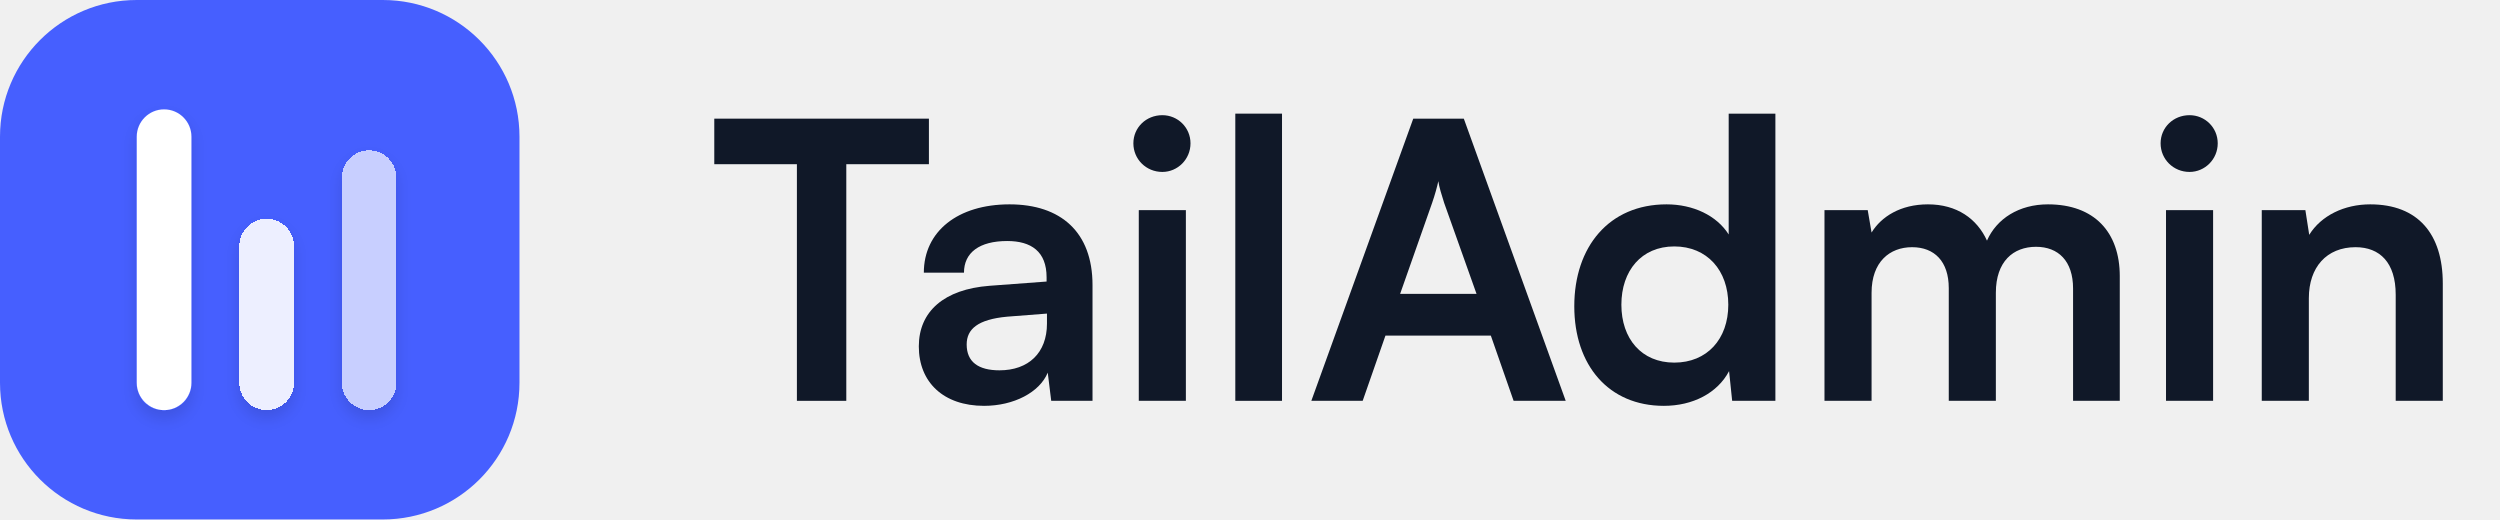
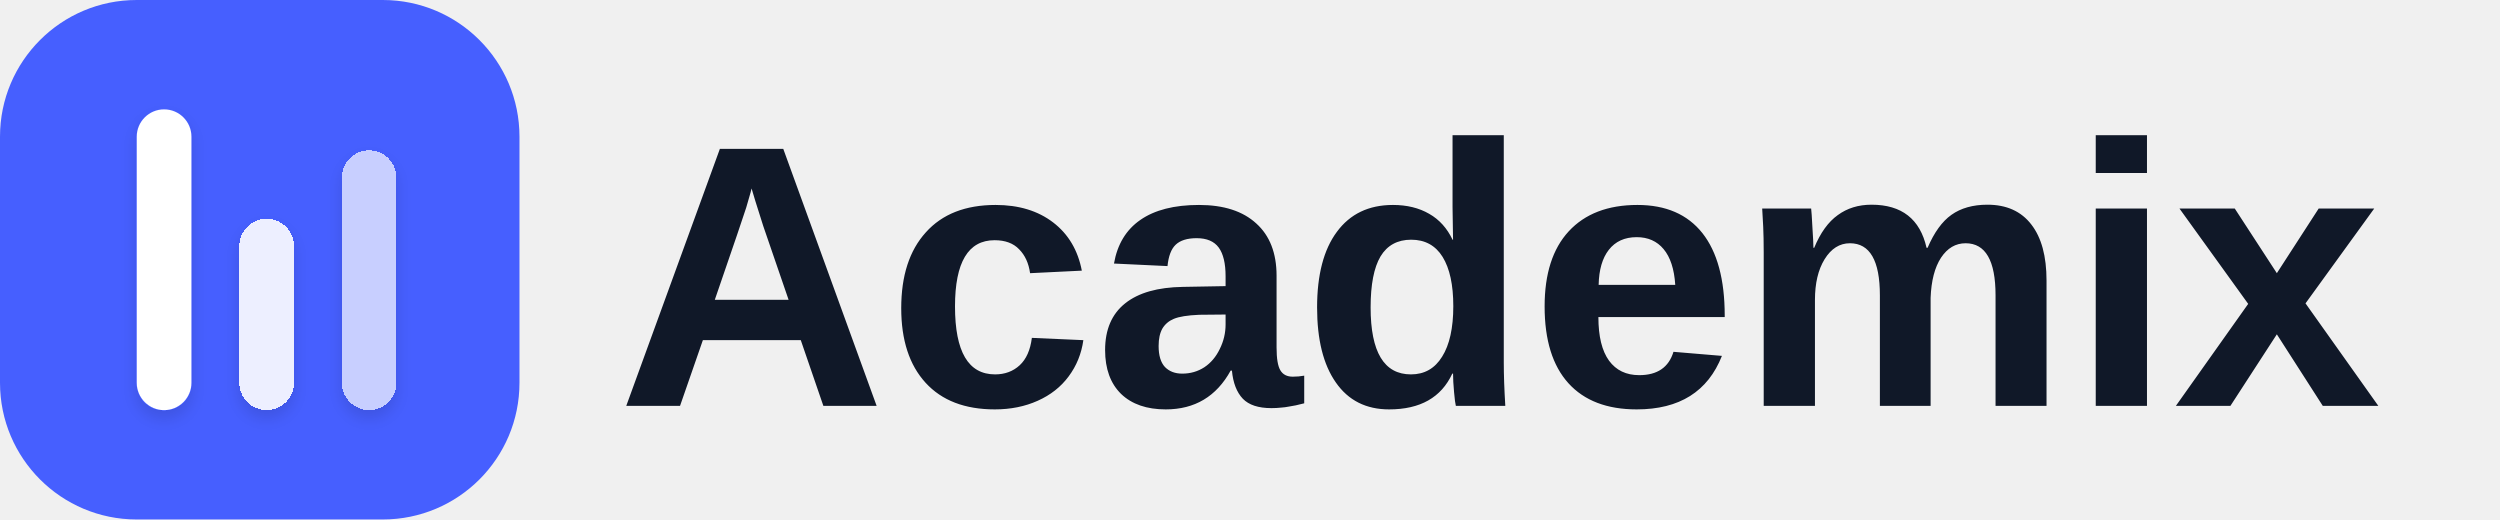
<svg xmlns="http://www.w3.org/2000/svg" width="154" height="32" viewBox="0 0 154 32" fill="none">
  <path d="M0 8.421C0 3.77 3.77 0 8.421 0H23.579C28.23 0 32 3.77 32 8.421V23.579C32 28.23 28.23 32 23.579 32H8.421C3.77 32 0 28.23 0 23.579V8.421Z" fill="#465FFF" />
  <g filter="url(#filter0_d_1624_24907)">
    <path d="M8.424 8.422C8.424 7.491 9.178 6.737 10.108 6.737V6.737C11.038 6.737 11.792 7.491 11.792 8.422V23.579C11.792 24.51 11.038 25.264 10.108 25.264V25.264C9.178 25.264 8.424 24.51 8.424 23.579V8.422Z" fill="white" />
  </g>
  <g filter="url(#filter1_d_1624_24907)">
    <path d="M14.742 15.157C14.742 14.227 15.496 13.473 16.426 13.473V13.473C17.357 13.473 18.111 14.227 18.111 15.157V23.578C18.111 24.508 17.357 25.262 16.426 25.262V25.262C15.496 25.262 14.742 24.508 14.742 23.578V15.157Z" fill="white" fill-opacity="0.9" shape-rendering="crispEdges" />
  </g>
  <g filter="url(#filter2_d_1624_24907)">
    <path d="M21.055 10.946C21.055 10.016 21.809 9.262 22.739 9.262V9.262C23.669 9.262 24.423 10.016 24.423 10.946V23.578C24.423 24.508 23.669 25.262 22.739 25.262V25.262C21.809 25.262 21.055 24.508 21.055 23.578V10.946Z" fill="white" fill-opacity="0.7" shape-rendering="crispEdges" />
  </g>
-   <path d="M44 10.115H49.089V24.691H52.132V10.115H57.221V7.309H44V10.115Z" fill="#101828" />
-   <path d="M60.617 25C62.448 25 64.042 24.168 64.541 22.955L64.755 24.691H67.299V17.558C67.299 14.3 65.349 12.588 62.187 12.588C59.001 12.588 56.908 14.252 56.908 16.797H59.381C59.381 15.56 60.332 14.847 62.044 14.847C63.519 14.847 64.47 15.489 64.47 17.082V17.343L60.95 17.605C58.168 17.819 56.599 19.174 56.599 21.338C56.599 23.549 58.121 25 60.617 25ZM61.569 22.812C60.261 22.812 59.547 22.289 59.547 21.219C59.547 20.268 60.237 19.674 62.044 19.507L64.493 19.317V19.935C64.493 21.742 63.352 22.812 61.569 22.812Z" fill="#101828" />
-   <path d="M71.6 10.591C72.551 10.591 73.335 9.806 73.335 8.831C73.335 7.856 72.551 7.095 71.6 7.095C70.601 7.095 69.816 7.856 69.816 8.831C69.816 9.806 70.601 10.591 71.6 10.591ZM70.149 24.691H73.05V12.944H70.149V24.691Z" fill="#101828" />
-   <path d="M78.972 24.691V7H76.095V24.691H78.972Z" fill="#101828" />
-   <path d="M83.941 24.691L85.344 20.672H91.835L93.238 24.691H96.448L90.171 7.309H87.056L80.778 24.691H83.941ZM88.221 12.493C88.387 12.017 88.53 11.494 88.601 11.161C88.649 11.518 88.815 12.041 88.958 12.493L90.955 18.104H86.247L88.221 12.493Z" fill="#101828" />
-   <path d="M102.493 25C104.276 25 105.798 24.215 106.511 22.86L106.701 24.691H109.364V7H106.487V14.443C105.75 13.277 104.3 12.588 102.659 12.588C99.116 12.588 96.976 15.203 96.976 18.865C96.976 22.503 99.092 25 102.493 25ZM103.135 22.337C101.113 22.337 99.877 20.863 99.877 18.77C99.877 16.678 101.113 15.18 103.135 15.18C105.156 15.18 106.463 16.654 106.463 18.77C106.463 20.886 105.156 22.337 103.135 22.337Z" fill="#101828" />
-   <path d="M115.289 24.691V18.033C115.289 16.131 116.406 15.227 117.785 15.227C119.164 15.227 120.044 16.107 120.044 17.748V24.691H122.945V18.033C122.945 16.107 124.015 15.203 125.418 15.203C126.797 15.203 127.701 16.083 127.701 17.771V24.691H130.578V17.011C130.578 14.3 129.008 12.588 126.155 12.588C124.372 12.588 122.993 13.468 122.398 14.823C121.78 13.468 120.543 12.588 118.76 12.588C117.072 12.588 115.883 13.349 115.289 14.324L115.051 12.944H112.388V24.691H115.289Z" fill="#101828" />
-   <path d="M134.876 10.591C135.827 10.591 136.612 9.806 136.612 8.831C136.612 7.856 135.827 7.095 134.876 7.095C133.877 7.095 133.093 7.856 133.093 8.831C133.093 9.806 133.877 10.591 134.876 10.591ZM133.426 24.691H136.327V12.944H133.426V24.691Z" fill="#101828" />
-   <path d="M142.225 24.691V18.366C142.225 16.464 143.318 15.227 145.102 15.227C146.6 15.227 147.575 16.178 147.575 18.152V24.691H150.476V17.462C150.476 14.419 148.954 12.588 146.005 12.588C144.412 12.588 142.985 13.277 142.248 14.466L142.011 12.944H139.324V24.691H142.225Z" fill="#101828" />
+   <text x="38" y="25" fill="#101828" font-size="23" font-family="Arial" font-weight="bold">Academix</text>
  <defs>
    <filter id="filter0_d_1624_24907" x="7.424" y="6.237" width="5.368" height="20.526" filterUnits="userSpaceOnUse" color-interpolation-filters="sRGB">
      <feFlood flood-opacity="0" result="BackgroundImageFix" />
      <feColorMatrix in="SourceAlpha" type="matrix" values="0 0 0 0 0 0 0 0 0 0 0 0 0 0 0 0 0 0 127 0" result="hardAlpha" />
      <feOffset dy="0.5" />
      <feGaussianBlur stdDeviation="0.5" />
      <feComposite in2="hardAlpha" operator="out" />
      <feColorMatrix type="matrix" values="0 0 0 0 0 0 0 0 0 0 0 0 0 0 0 0 0 0 0.12 0" />
      <feBlend mode="normal" in2="BackgroundImageFix" result="effect1_dropShadow_1624_24907" />
      <feBlend mode="normal" in="SourceGraphic" in2="effect1_dropShadow_1624_24907" result="shape" />
    </filter>
    <filter id="filter1_d_1624_24907" x="13.742" y="12.973" width="5.368" height="13.79" filterUnits="userSpaceOnUse" color-interpolation-filters="sRGB">
      <feFlood flood-opacity="0" result="BackgroundImageFix" />
      <feColorMatrix in="SourceAlpha" type="matrix" values="0 0 0 0 0 0 0 0 0 0 0 0 0 0 0 0 0 0 127 0" result="hardAlpha" />
      <feOffset dy="0.5" />
      <feGaussianBlur stdDeviation="0.5" />
      <feComposite in2="hardAlpha" operator="out" />
      <feColorMatrix type="matrix" values="0 0 0 0 0 0 0 0 0 0 0 0 0 0 0 0 0 0 0.12 0" />
      <feBlend mode="normal" in2="BackgroundImageFix" result="effect1_dropShadow_1624_24907" />
      <feBlend mode="normal" in="SourceGraphic" in2="effect1_dropShadow_1624_24907" result="shape" />
    </filter>
    <filter id="filter2_d_1624_24907" x="20.055" y="8.762" width="5.368" height="18" filterUnits="userSpaceOnUse" color-interpolation-filters="sRGB">
      <feFlood flood-opacity="0" result="BackgroundImageFix" />
      <feColorMatrix in="SourceAlpha" type="matrix" values="0 0 0 0 0 0 0 0 0 0 0 0 0 0 0 0 0 0 127 0" result="hardAlpha" />
      <feOffset dy="0.5" />
      <feGaussianBlur stdDeviation="0.5" />
      <feComposite in2="hardAlpha" operator="out" />
      <feColorMatrix type="matrix" values="0 0 0 0 0 0 0 0 0 0 0 0 0 0 0 0 0 0 0.12 0" />
      <feBlend mode="normal" in2="BackgroundImageFix" result="effect1_dropShadow_1624_24907" />
      <feBlend mode="normal" in="SourceGraphic" in2="effect1_dropShadow_1624_24907" result="shape" />
    </filter>
  </defs>
</svg>
